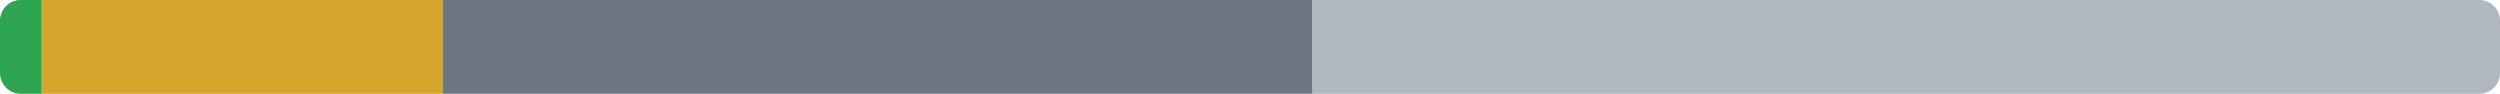
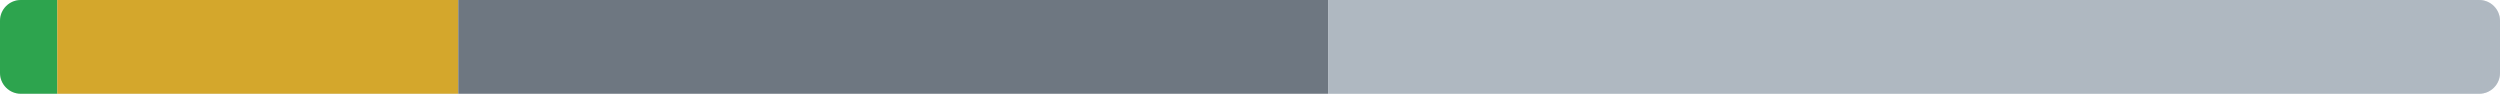
- <svg xmlns="http://www.w3.org/2000/svg" width="480" height="18" viewBox="0 0 480 18" role="img" aria-label="All tracked modules: 3 ported, 28 partial, 61 blocked, 83 not started of 175 modules">
+ <svg xmlns="http://www.w3.org/2000/svg" width="480" height="18" viewBox="0 0 480 18" role="img" aria-label="All tracked modules: 4 ported, 28 partial, 61 blocked, 82 not started of 175 modules">
  <clipPath id="r">
    <rect width="480" height="18" rx="4" />
  </clipPath>
  <g clip-path="url(#r)">
    <rect width="480" height="18" fill="#8c959f" fill-opacity="0.25" />
-     <rect x="0" width="8" height="18" fill="#2da44e" />
-     <rect x="8" width="77" height="18" fill="#d4a72c" />
-     <rect x="85" width="167" height="18" fill="#6e7781" />
-     <rect x="252" width="228" height="18" fill="#afb8c1" />
+     <rect x="0" width="11" height="18" fill="#2da44e" />
+     <rect x="11" width="77" height="18" fill="#d4a72c" />
+     <rect x="88" width="167" height="18" fill="#6e7781" />
+     <rect x="255" width="225" height="18" fill="#afb8c1" />
  </g>
</svg>
